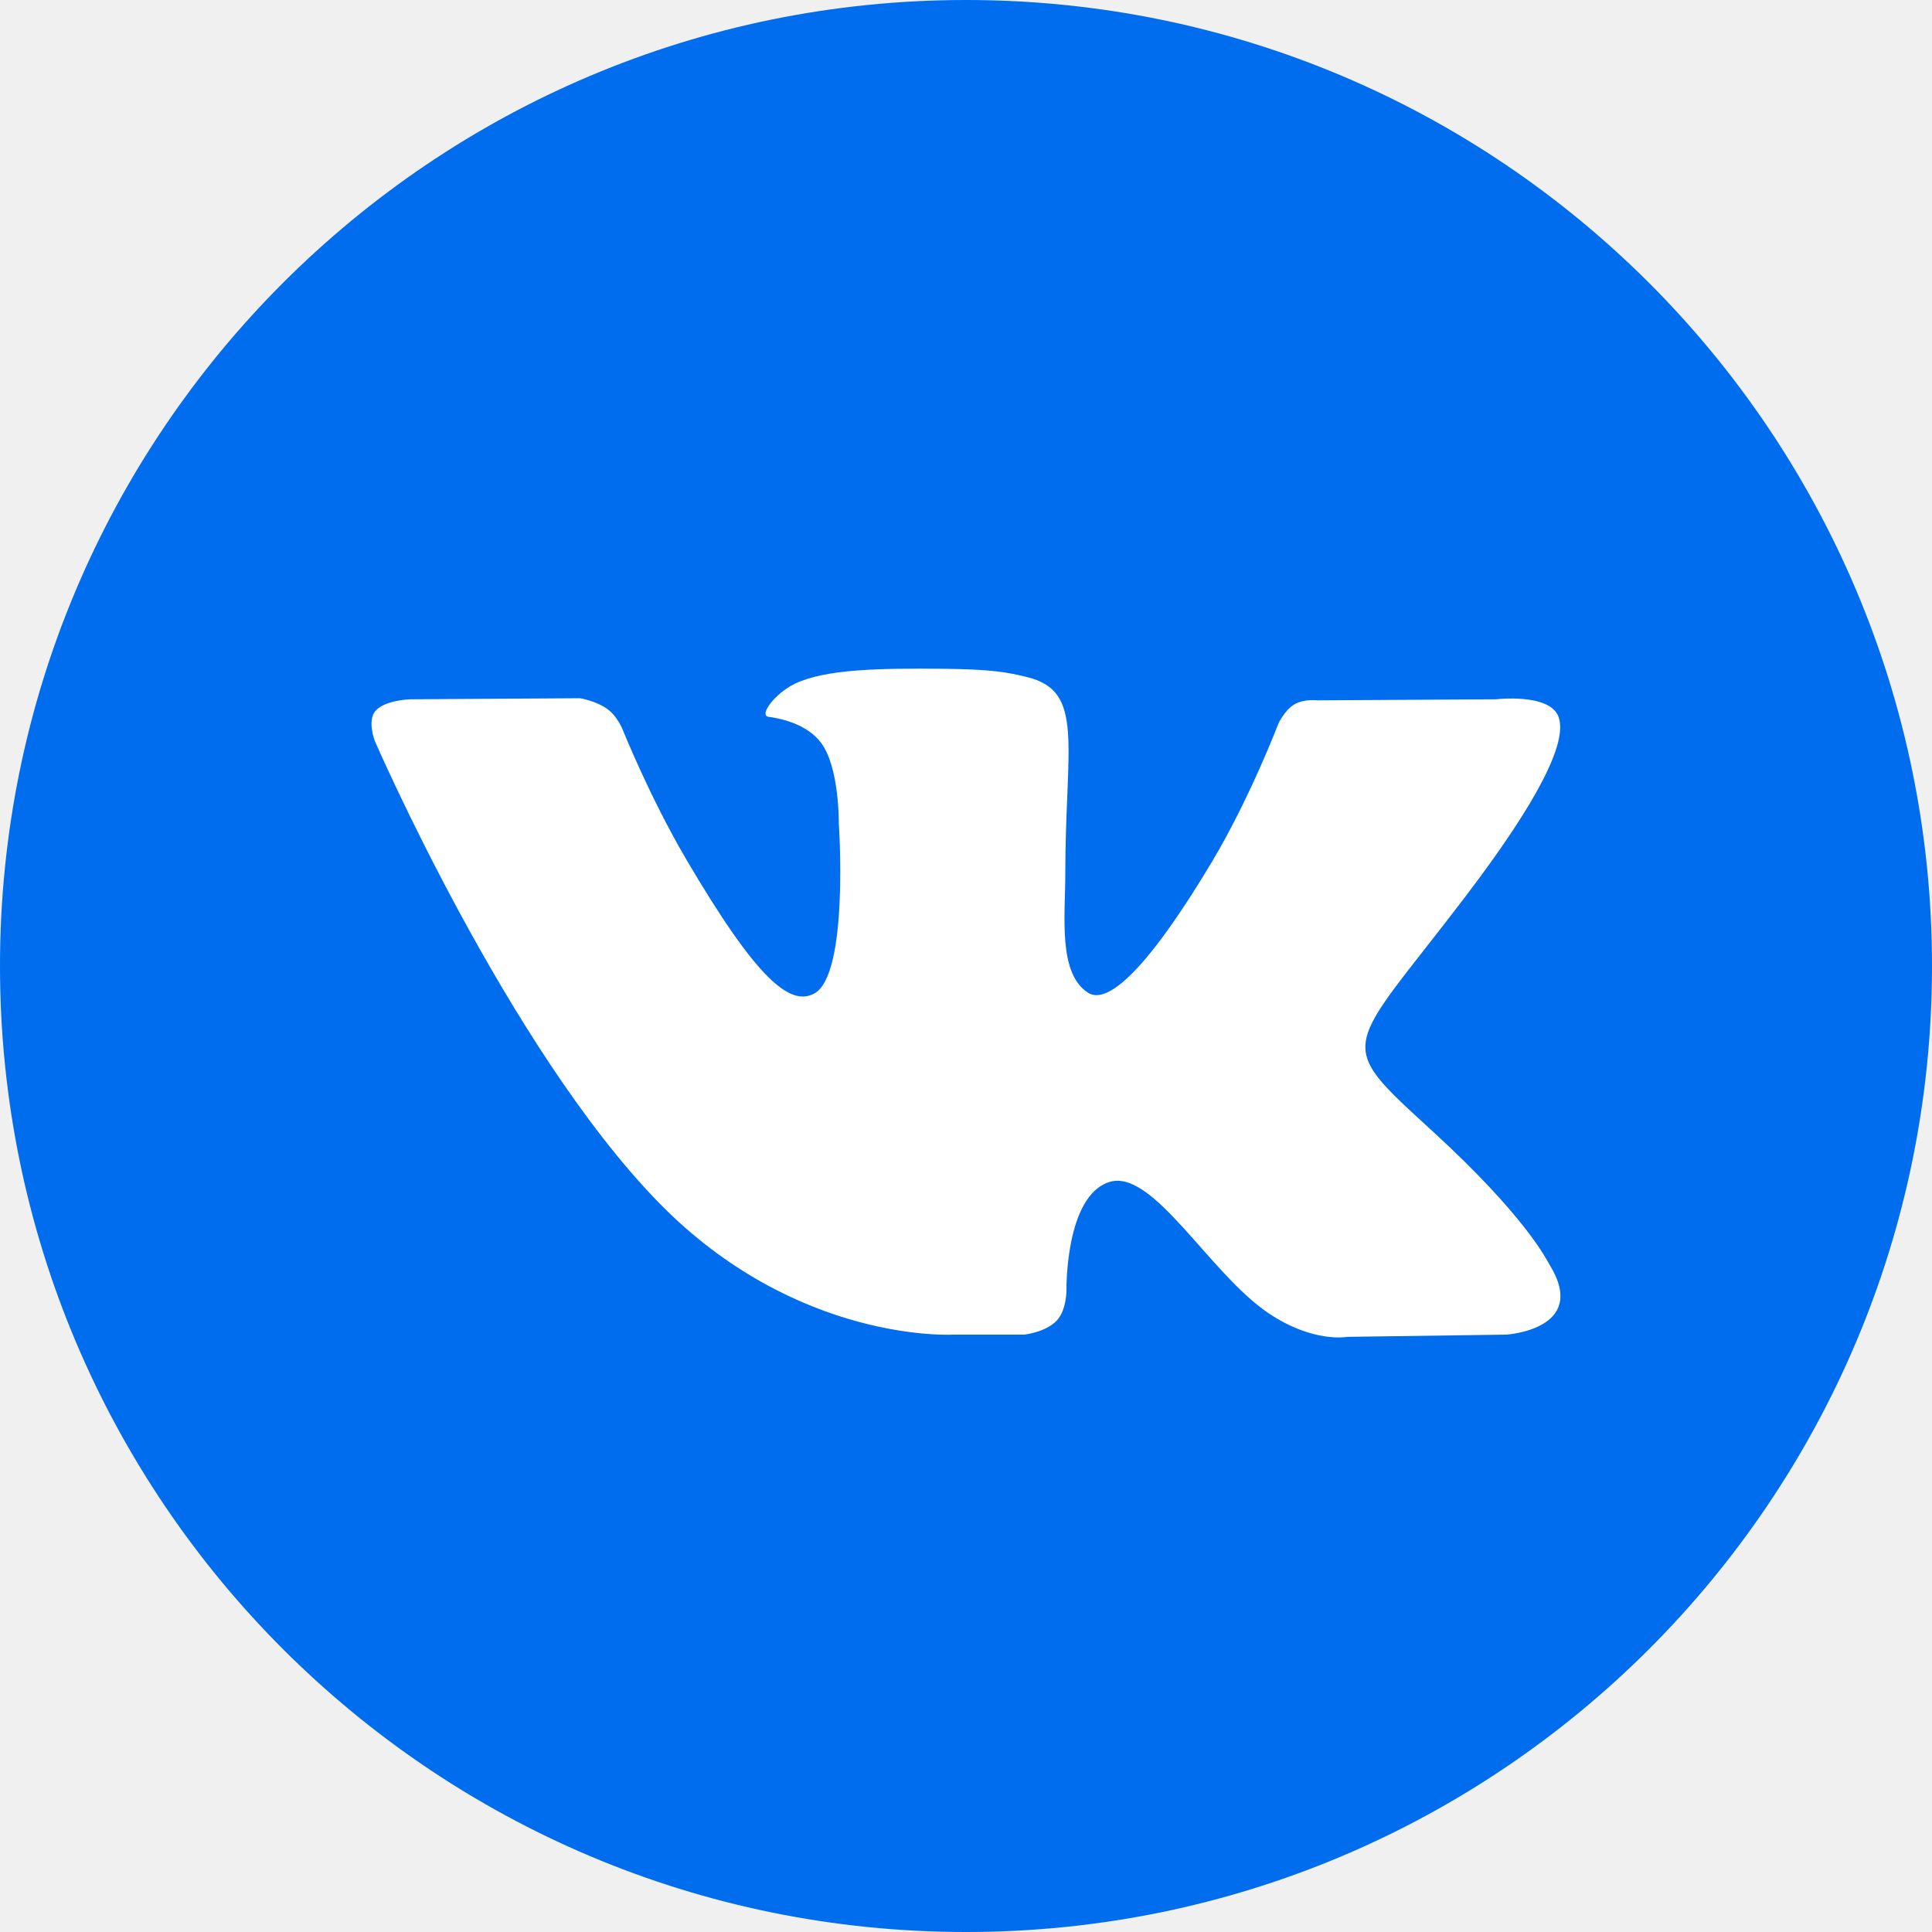
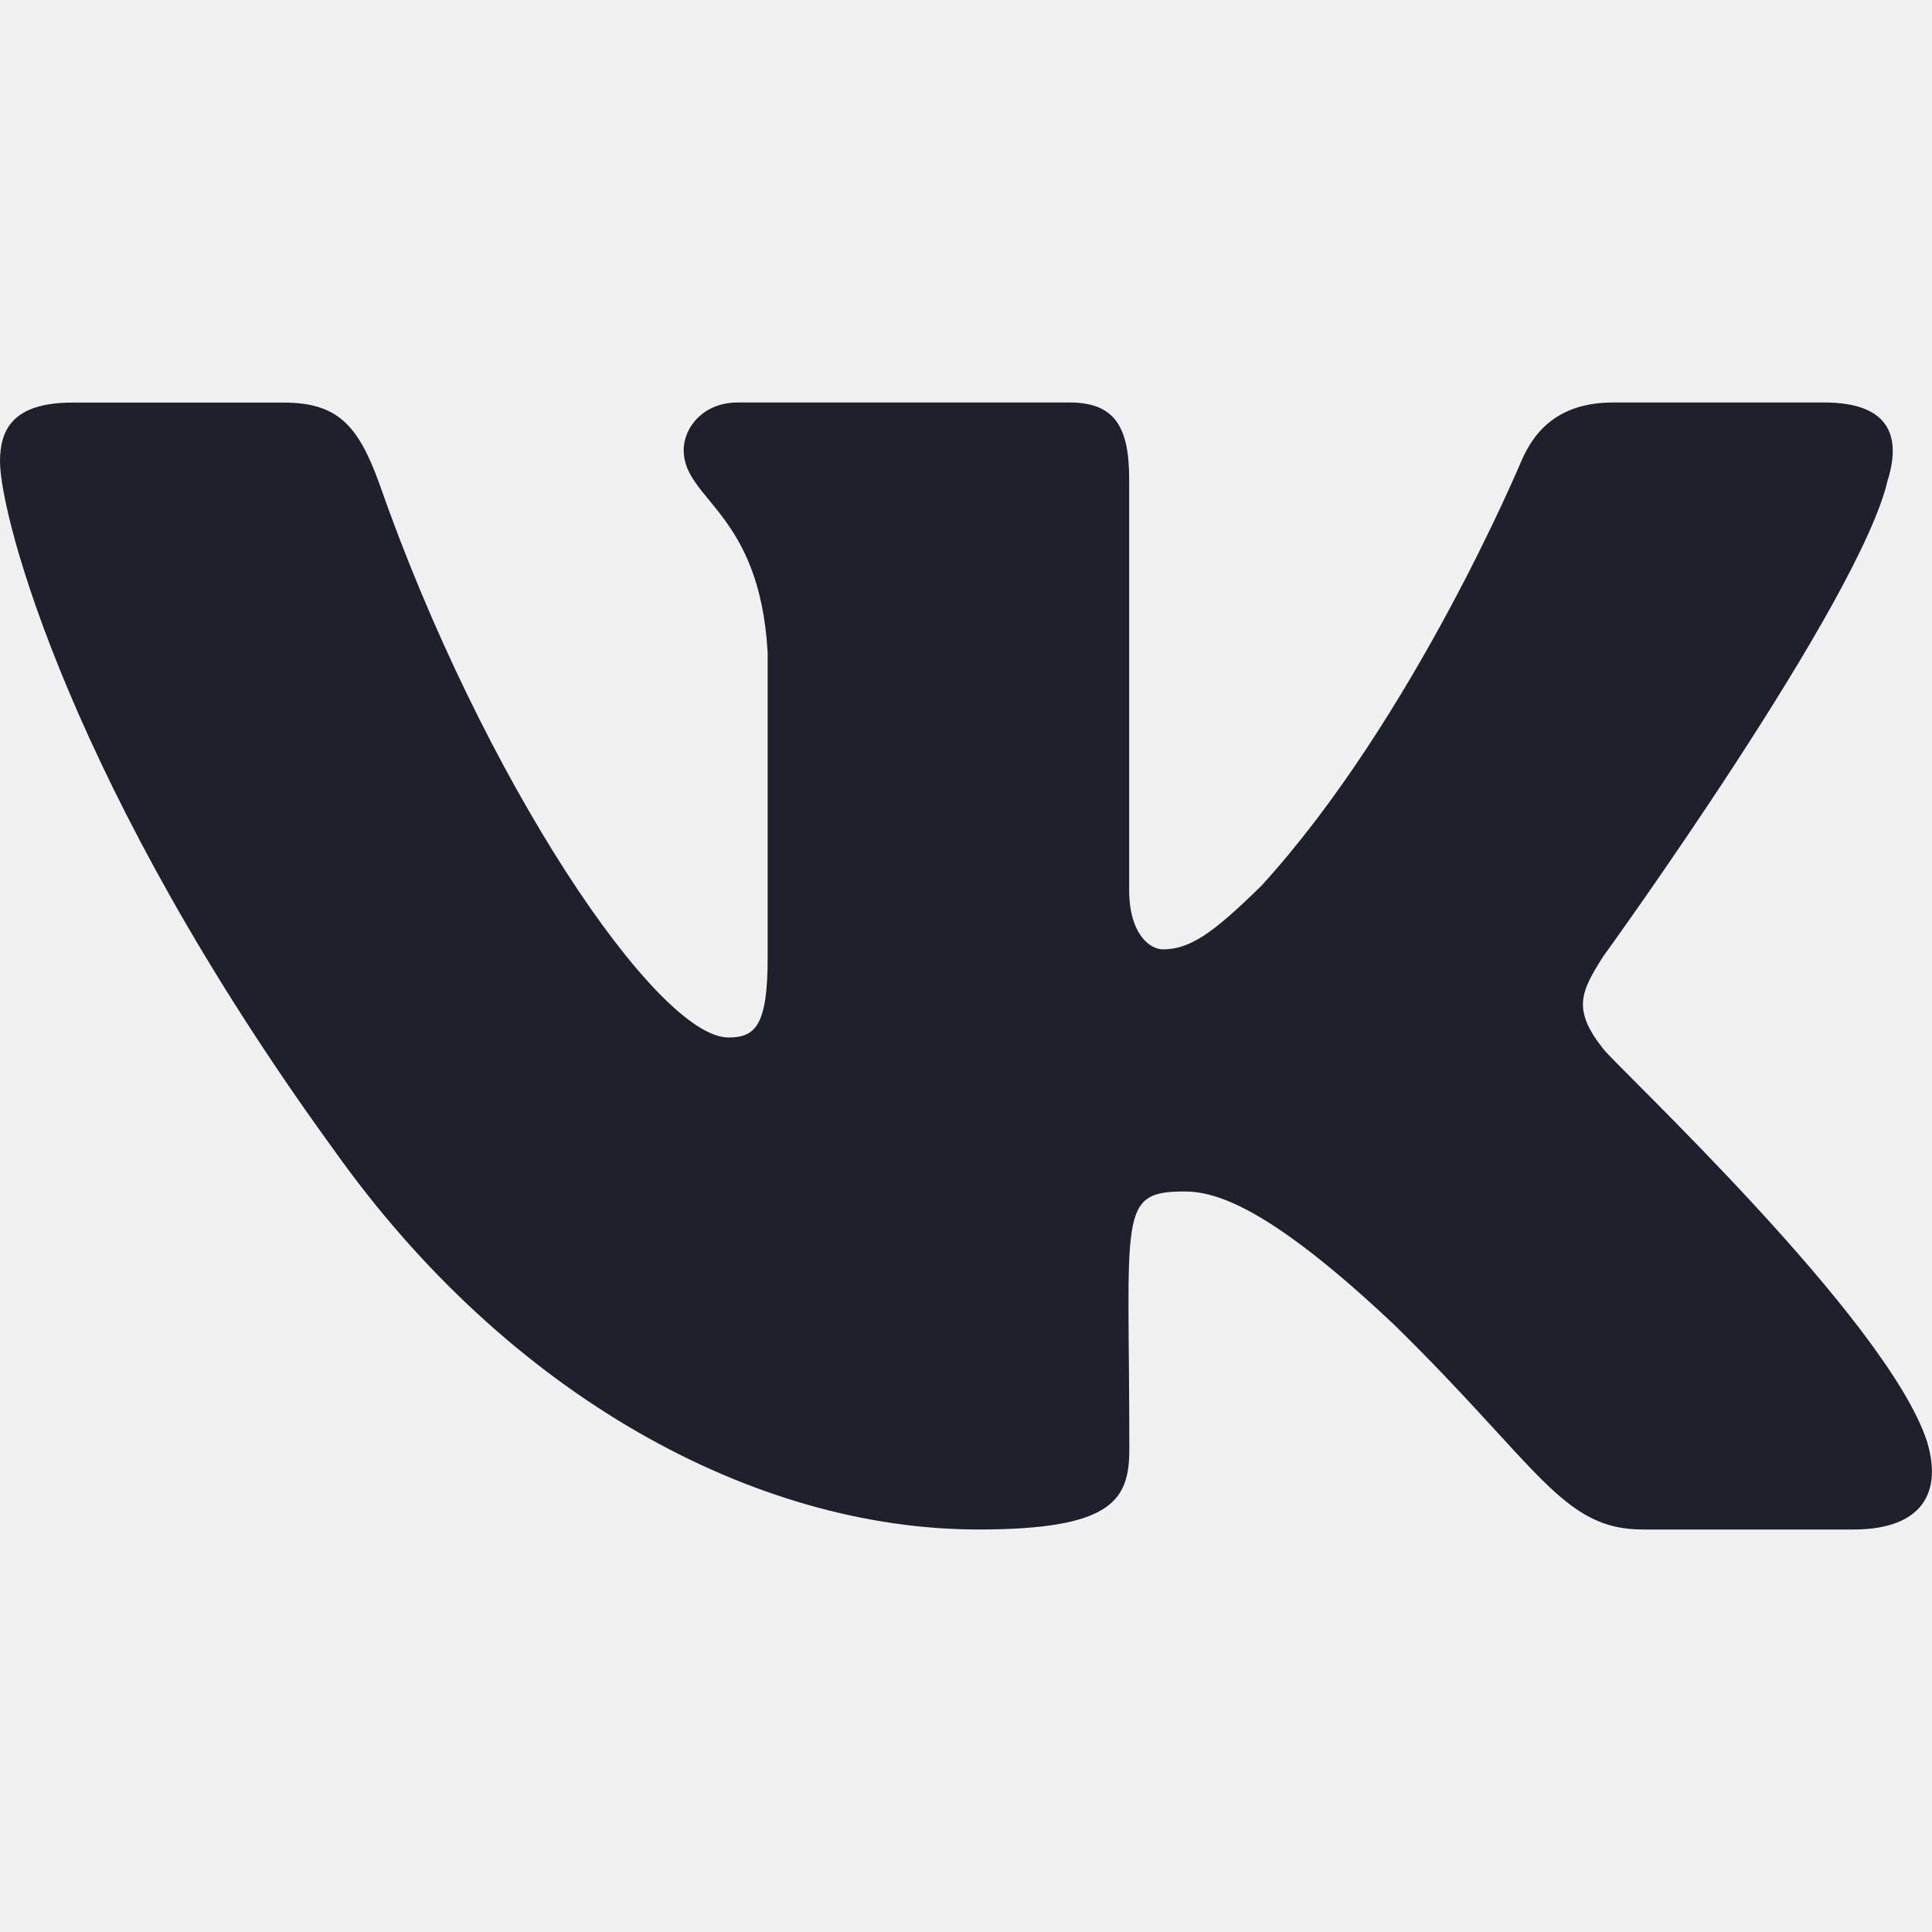
- <svg xmlns="http://www.w3.org/2000/svg" width="20" height="20" viewBox="0 0 20 20" fill="none">
-   <path fill-rule="evenodd" clip-rule="evenodd" d="M0 10C0 4.477 4.477 0 10 0C15.523 0 20 4.477 20 10C20 15.523 15.523 20 10 20C4.477 20 0 15.523 0 10Z" fill="#006CEE" />
-   <path fill-rule="evenodd" clip-rule="evenodd" d="M10.603 13.816C10.603 13.816 10.825 13.792 10.939 13.671C11.043 13.561 11.04 13.352 11.04 13.352C11.04 13.352 11.026 12.38 11.484 12.236C11.935 12.095 12.515 13.177 13.13 13.593C13.595 13.907 13.948 13.839 13.948 13.839L15.592 13.816C15.592 13.816 16.451 13.764 16.044 13.097C16.01 13.043 15.806 12.604 14.822 11.703C13.791 10.76 13.929 10.912 15.17 9.281C15.926 8.287 16.229 7.681 16.134 7.421C16.044 7.173 15.488 7.239 15.488 7.239L13.638 7.25C13.638 7.25 13.5 7.232 13.399 7.292C13.299 7.351 13.235 7.488 13.235 7.488C13.235 7.488 12.942 8.256 12.552 8.911C11.728 10.29 11.398 10.363 11.264 10.277C10.95 10.077 11.028 9.475 11.028 9.047C11.028 7.71 11.234 7.152 10.628 7.008C10.427 6.96 10.279 6.929 9.764 6.923C9.104 6.917 8.545 6.926 8.228 7.078C8.018 7.18 7.855 7.406 7.954 7.42C8.077 7.436 8.354 7.493 8.5 7.69C8.69 7.945 8.683 8.516 8.683 8.516C8.683 8.516 8.792 10.09 8.429 10.285C8.18 10.419 7.838 10.146 7.103 8.894C6.726 8.253 6.442 7.544 6.442 7.544C6.442 7.544 6.388 7.412 6.289 7.341C6.171 7.255 6.005 7.228 6.005 7.228L4.247 7.239C4.247 7.239 3.983 7.246 3.886 7.36C3.8 7.46 3.879 7.668 3.879 7.668C3.879 7.668 5.256 10.844 6.815 12.445C8.245 13.912 9.868 13.816 9.868 13.816H10.603Z" fill="white" />
+ <svg xmlns="http://www.w3.org/2000/svg" width="24" height="24" viewBox="0 0 24 24" fill="none">
+   <g clip-path="url(#clip0_2830_7756)">
+     <path d="M19.915 13.028C19.527 12.538 19.638 12.32 19.915 11.882C19.92 11.877 23.123 7.451 23.453 5.95L23.455 5.949C23.619 5.402 23.455 5 22.662 5H20.038C19.37 5 19.062 5.345 18.897 5.731C18.897 5.731 17.561 8.929 15.671 11.002C15.061 11.601 14.779 11.793 14.446 11.793C14.282 11.793 14.027 11.601 14.027 11.054V5.949C14.027 5.293 13.84 5 13.287 5H9.161C8.742 5 8.493 5.306 8.493 5.591C8.493 6.213 9.438 6.356 9.536 8.106V11.903C9.536 12.735 9.385 12.888 9.05 12.888C8.158 12.888 5.993 9.677 4.71 6.002C4.451 5.289 4.198 5.001 3.525 5.001H0.9C0.151 5.001 0 5.346 0 5.732C0 6.414 0.892 9.805 4.148 14.285C6.318 17.343 9.374 19 12.154 19C13.825 19 14.029 18.632 14.029 17.999C14.029 15.077 13.878 14.801 14.715 14.801C15.103 14.801 15.771 14.993 17.331 16.468C19.114 18.217 19.407 19 20.405 19H23.029C23.777 19 24.156 18.632 23.938 17.906C23.439 16.379 20.067 13.238 19.915 13.028Z" fill="#1E212C" />
+   </g>
+   <defs>
+     <clipPath id="clip0_2830_7756">
+       <rect width="24" height="24" fill="white" />
+     </clipPath>
+   </defs>
</svg>
